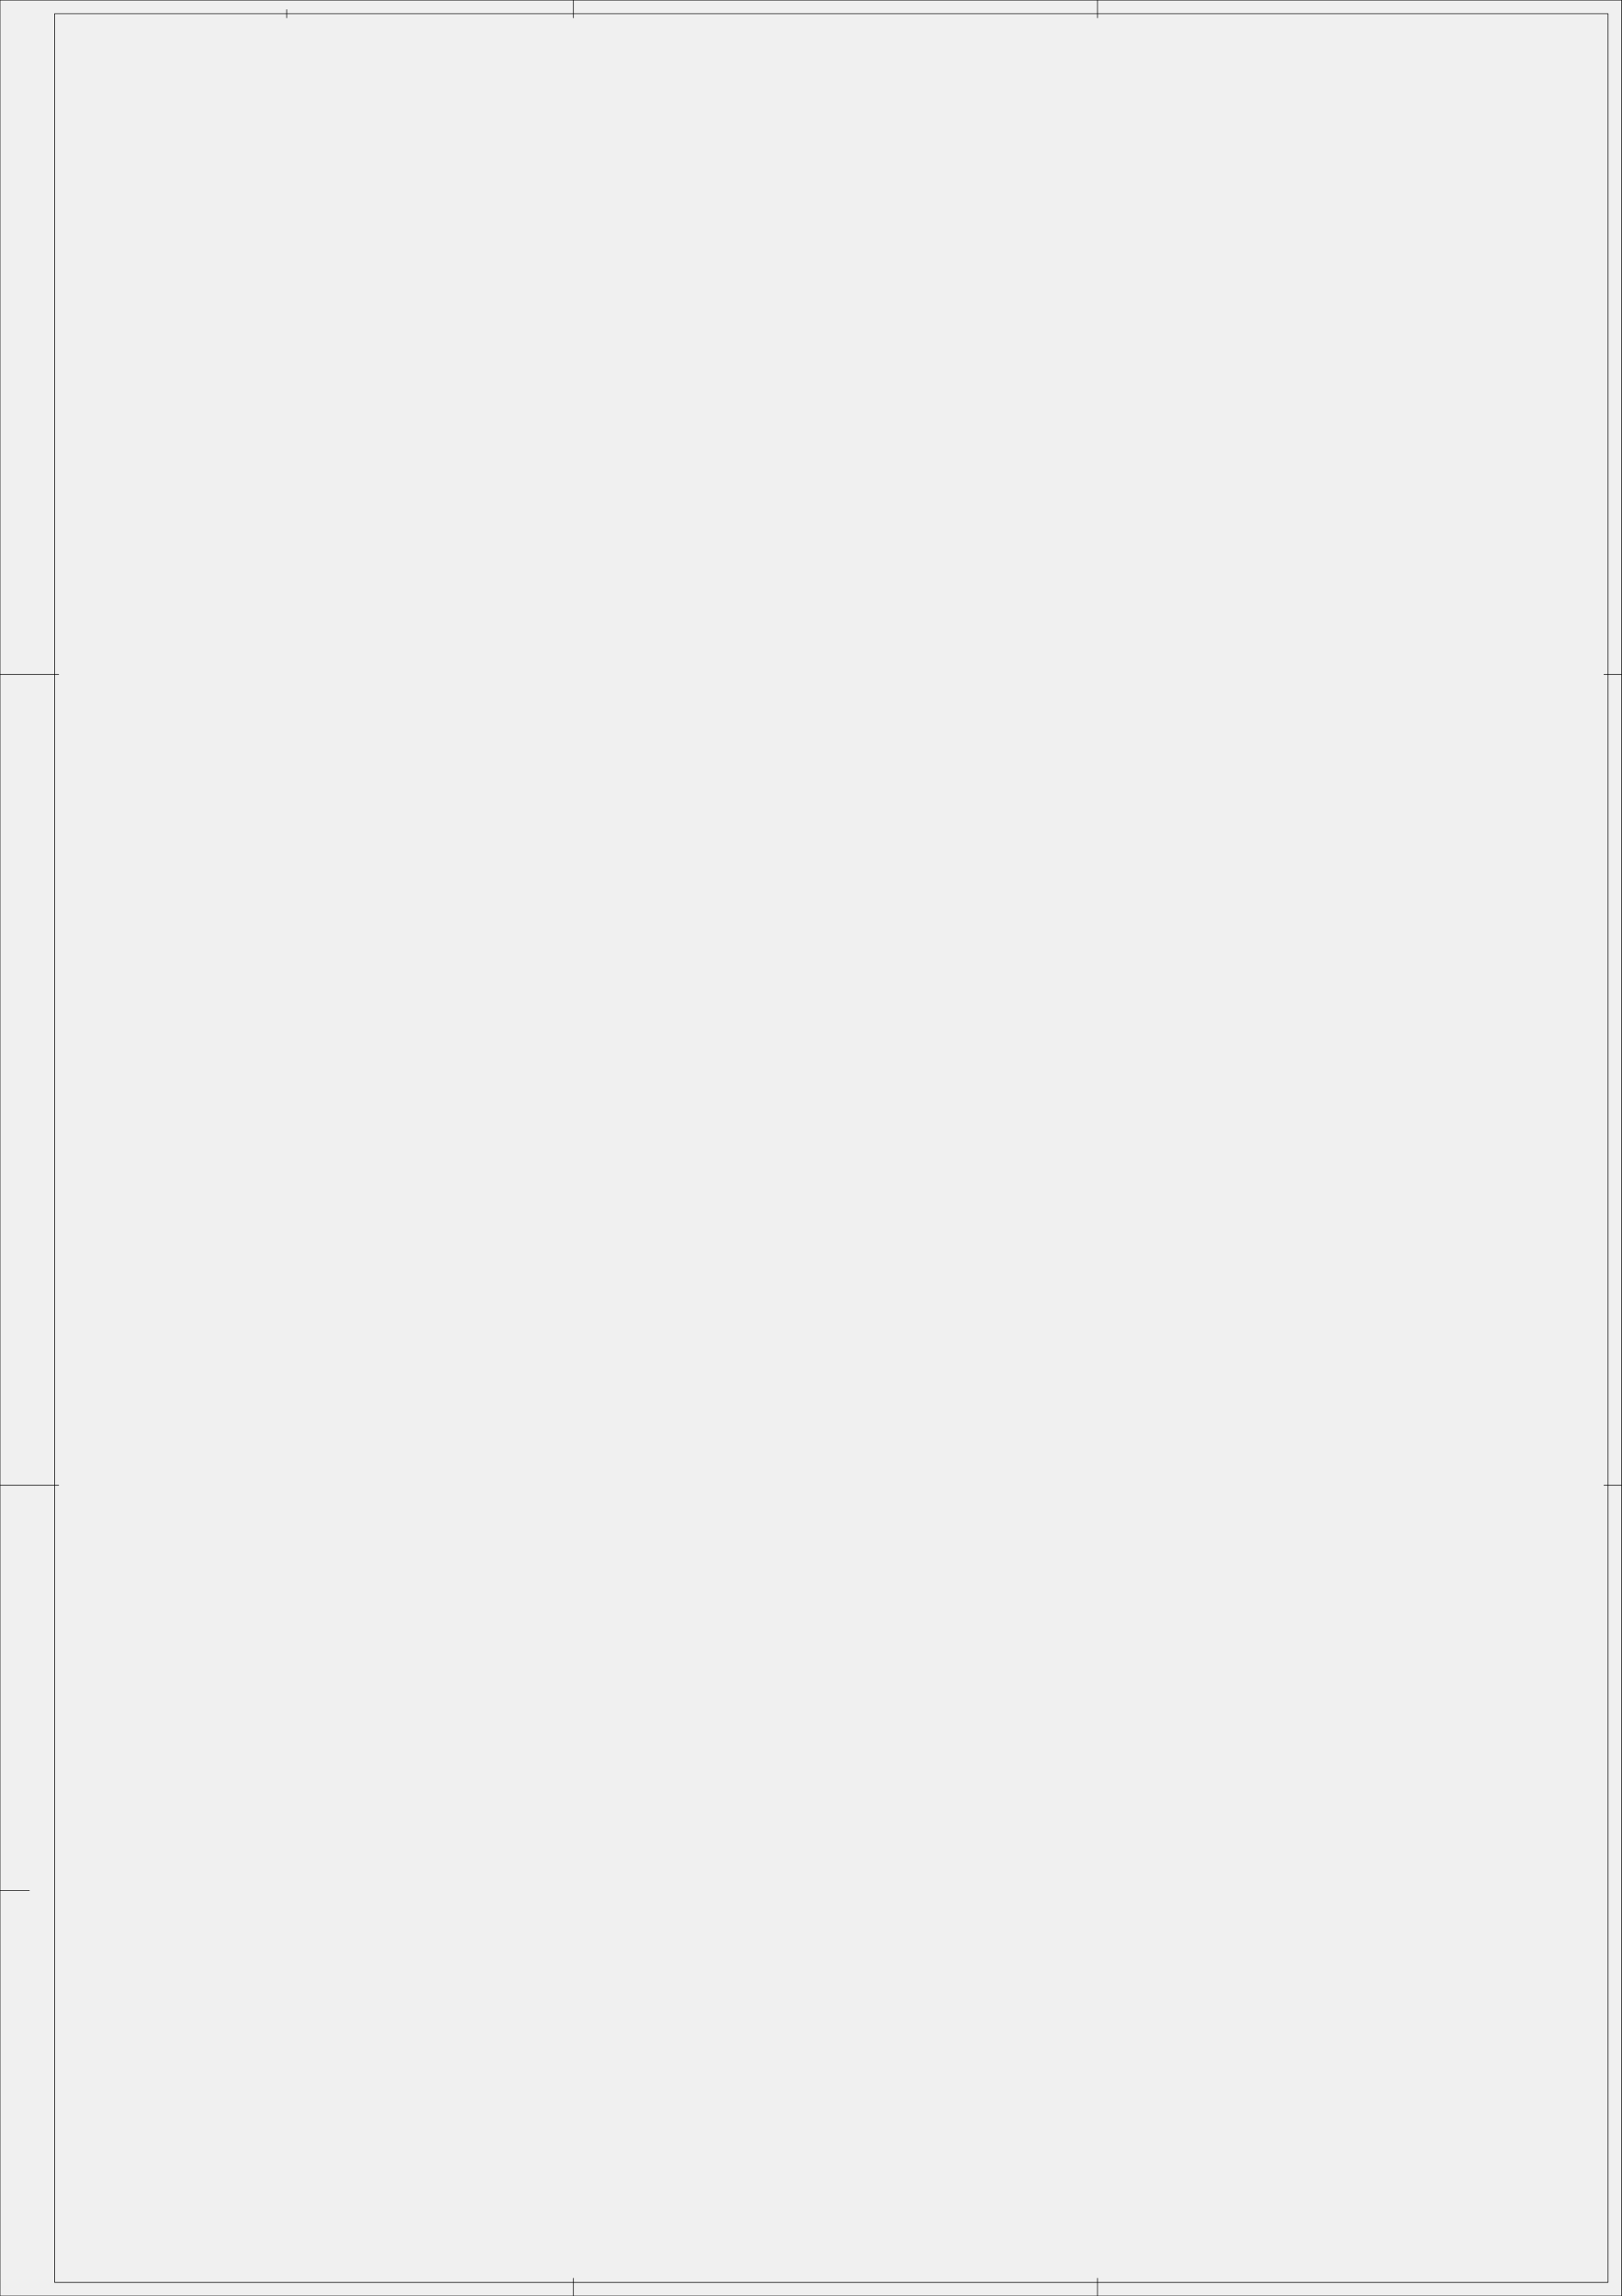
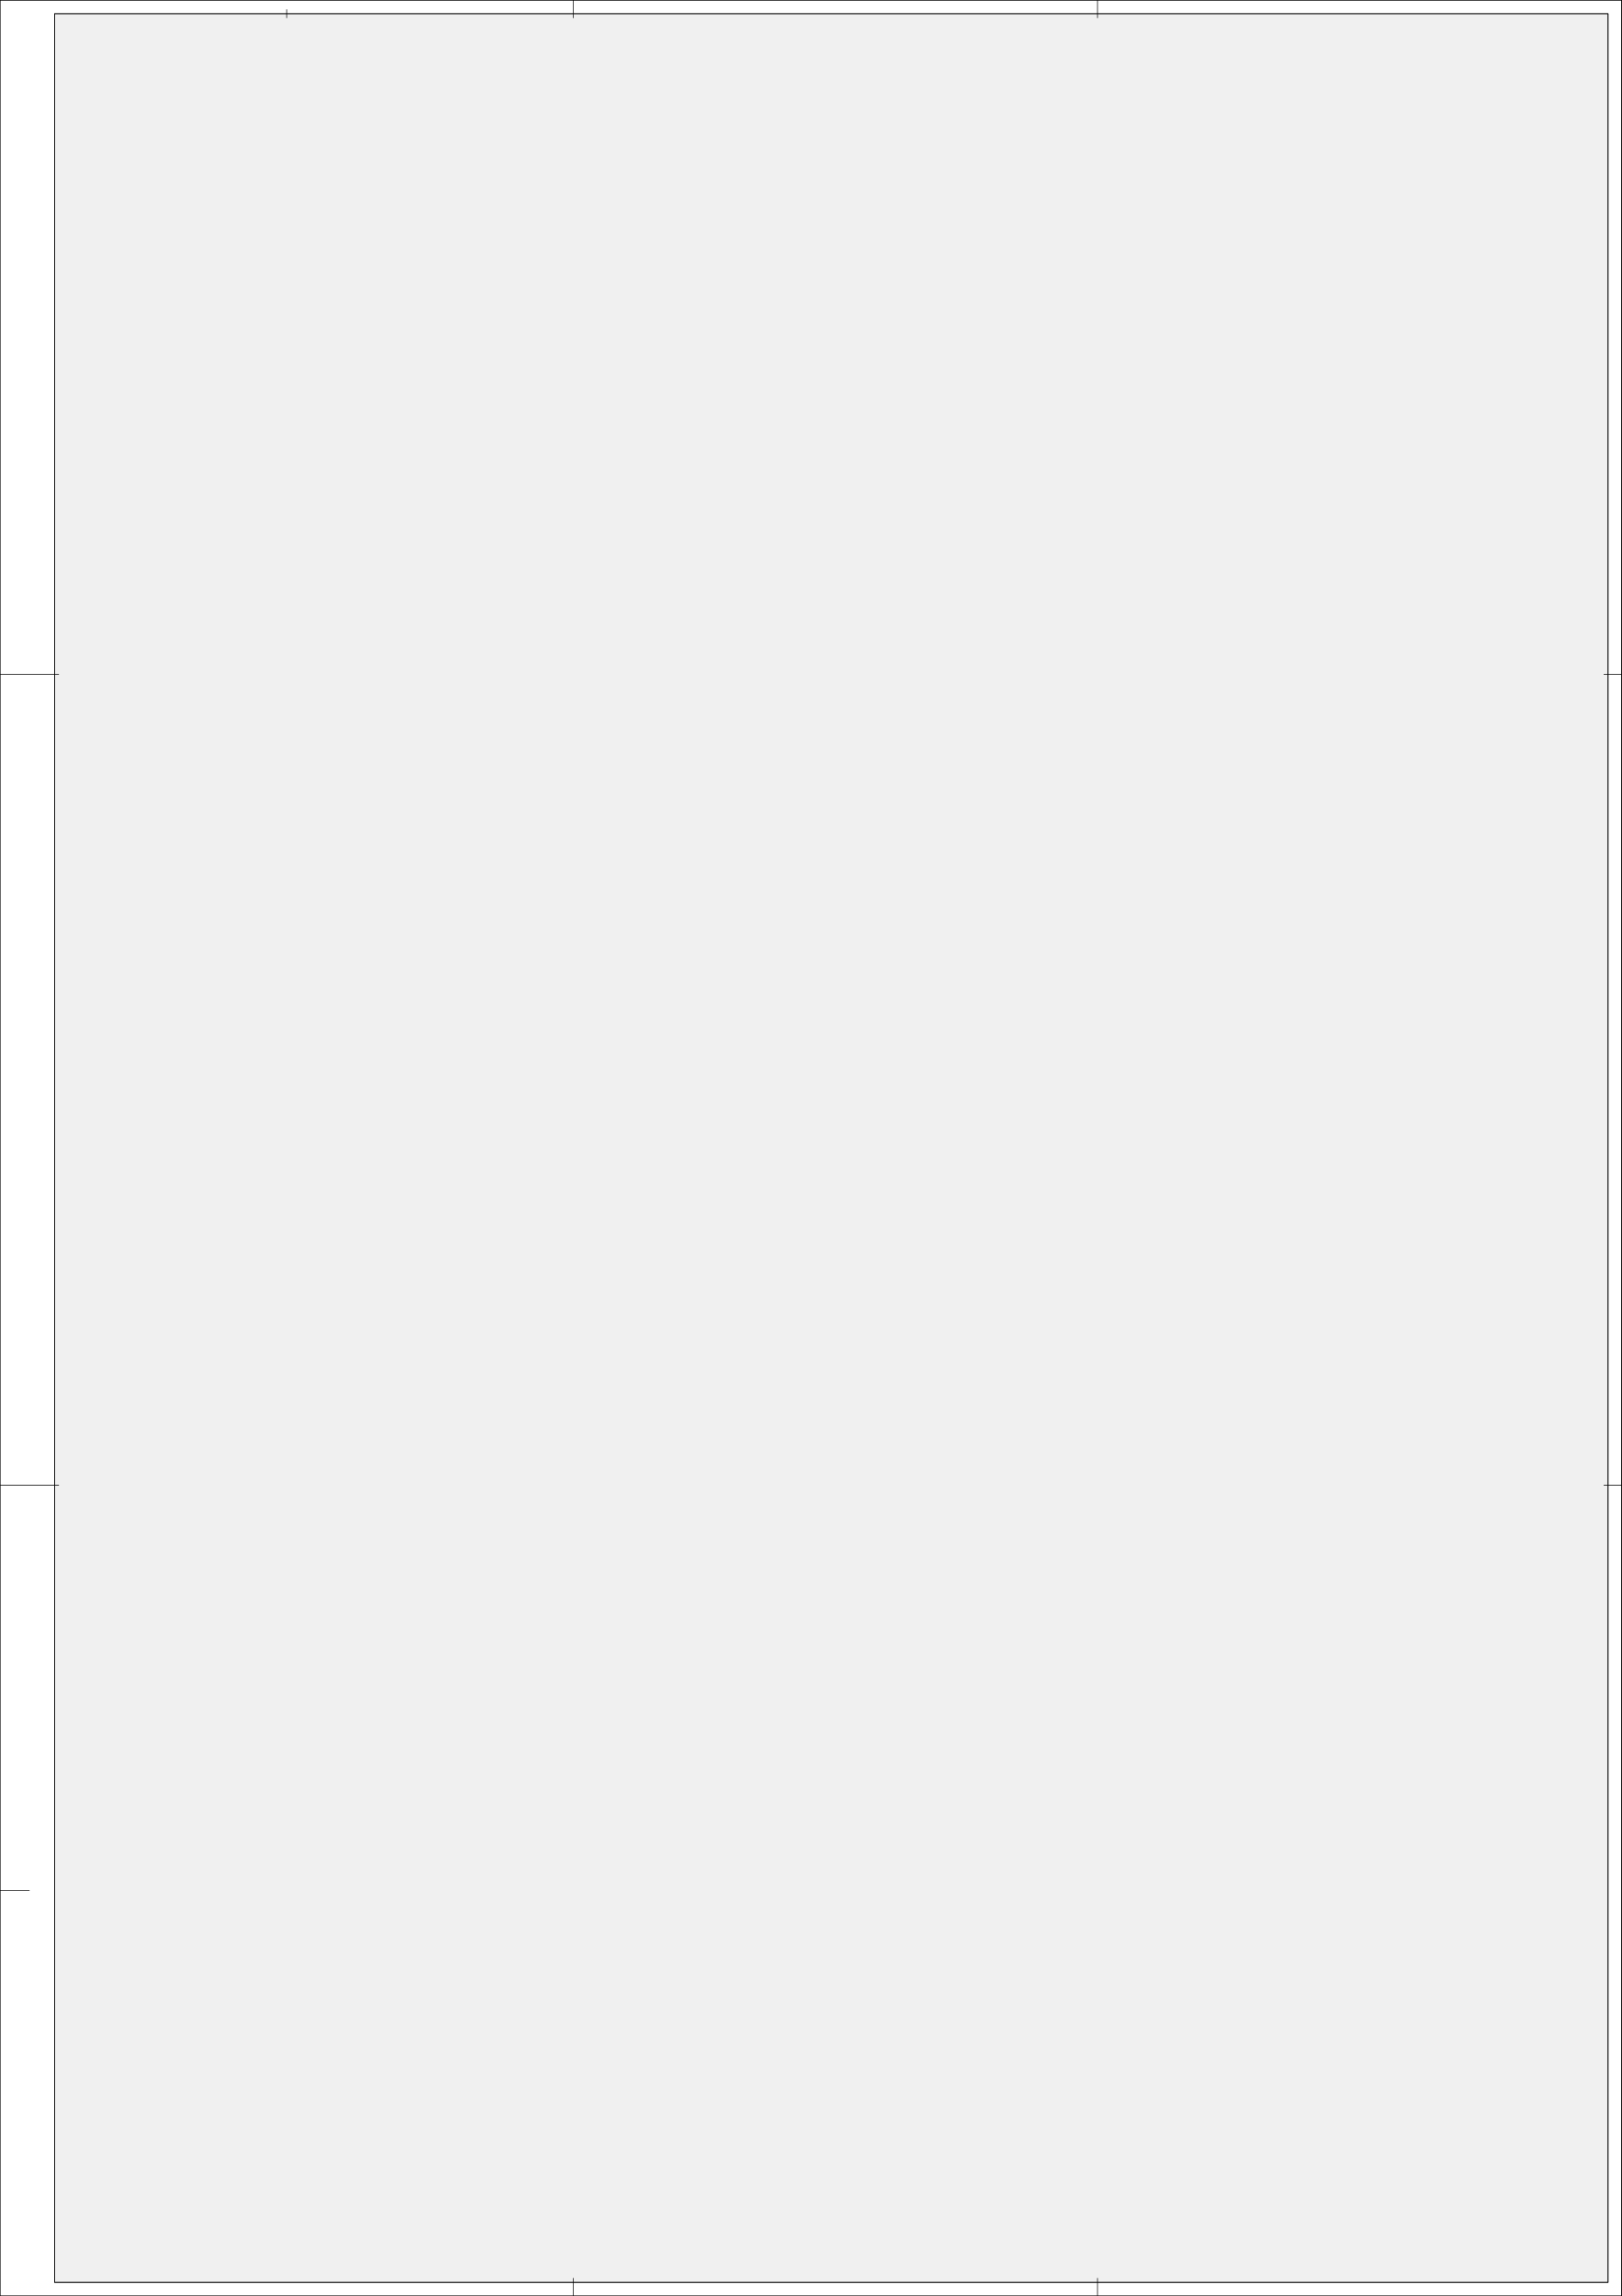
<svg xmlns="http://www.w3.org/2000/svg" width="594.078mm" height="841.022mm" viewBox="0 0 594.078 841.022" version="1.1" id="svg1" xml:space="preserve">
  <defs id="defs1" />
+   <path id="path1" style="fill:#ffffff;stroke:#000000;stroke-width:45.354;stroke-linecap:round;stroke-linejoin:round;stroke-miterlimit:10;stroke-dasharray:none;stroke-opacity:1;fill-opacity:1" d="M 0.002 158927.97 L 0.002 0.04 L 112250.03 0.04 L 112250.03 158927.97 L 0.002 158927.97 z M 3779.003 157984.02 L 111305.99 157984.02 L 111305.99 943.984 L 3779.003 943.984 L 3779.003 157984.02 z " transform="matrix(0.00529167,0,0,-0.00529167,-9.1782485e-6,841.0223)" />
  <g id="layer-oc2" transform="matrix(0.2645833,0,0,0.2645833,-9.1782485e-6,0)">
    <path id="path2" d="m 39684,157700 v 1228" style="fill:none;stroke:#000000;stroke-width:45.354;stroke-linecap:round;stroke-linejoin:round;stroke-miterlimit:10;stroke-dasharray:none;stroke-opacity:1" transform="matrix(0.02,0,0,-0.02,0,3178.667)" />
    <path id="path3" d="m 19842,157700 v 567" style="fill:none;stroke:#000000;stroke-width:45.354;stroke-linecap:round;stroke-linejoin:round;stroke-miterlimit:10;stroke-dasharray:none;stroke-opacity:1" transform="matrix(0.02,0,0,-0.02,0,3178.667)" />
    <path id="path4" d="M 0,56125 H 4062" style="fill:none;stroke:#000000;stroke-width:45.354;stroke-linecap:round;stroke-linejoin:round;stroke-miterlimit:10;stroke-dasharray:none;stroke-opacity:1" transform="matrix(0.02,0,0,-0.02,0,3178.667)" />
    <path id="path5" d="m 111022,56125 h 1228" style="fill:none;stroke:#000000;stroke-width:45.354;stroke-linecap:round;stroke-linejoin:round;stroke-miterlimit:10;stroke-dasharray:none;stroke-opacity:1" transform="matrix(0.02,0,0,-0.02,0,3178.667)" />
    <path id="path6" d="M 0,112251 H 4062" style="fill:none;stroke:#000000;stroke-width:45.354;stroke-linecap:round;stroke-linejoin:round;stroke-miterlimit:10;stroke-dasharray:none;stroke-opacity:1" transform="matrix(0.02,0,0,-0.02,0,3178.667)" />
    <path id="path7" d="m 111022,112251 h 1228" style="fill:none;stroke:#000000;stroke-width:45.354;stroke-linecap:round;stroke-linejoin:round;stroke-miterlimit:10;stroke-dasharray:none;stroke-opacity:1" transform="matrix(0.02,0,0,-0.02,0,3178.667)" />
    <path id="path8" d="M 0,28062 H 2031" style="fill:none;stroke:#000000;stroke-width:45.354;stroke-linecap:round;stroke-linejoin:round;stroke-miterlimit:10;stroke-dasharray:none;stroke-opacity:1" transform="matrix(0.02,0,0,-0.02,0,3178.667)" />
    <path id="path9" d="M 39684,1228 V 0" style="fill:none;stroke:#000000;stroke-width:45.354;stroke-linecap:round;stroke-linejoin:round;stroke-miterlimit:10;stroke-dasharray:none;stroke-opacity:1" transform="matrix(0.02,0,0,-0.02,0,3178.667)" />
    <path id="path10" d="M 0,0 H 112250 V 158928 H 0 V 0" style="fill:none;stroke:#000000;stroke-width:45.354;stroke-linecap:round;stroke-linejoin:round;stroke-miterlimit:10;stroke-dasharray:none;stroke-opacity:1" transform="matrix(0.02,0,0,-0.02,0,3178.667)" />
    <path id="path11" d="M 3779,944 H 111306 V 157984 H 3779 V 944" style="fill:none;stroke:#000000;stroke-width:45.354;stroke-linecap:round;stroke-linejoin:round;stroke-miterlimit:10;stroke-dasharray:none;stroke-opacity:1" transform="matrix(0.02,0,0,-0.02,0,3178.667)" />
    <path id="path12" d="m 75967,157700 v 1228" style="fill:none;stroke:#000000;stroke-width:45.354;stroke-linecap:round;stroke-linejoin:round;stroke-miterlimit:10;stroke-dasharray:none;stroke-opacity:1" transform="matrix(0.02,0,0,-0.02,0,3178.667)" />
    <path id="path13" d="M 75967,1228 V 0" style="fill:none;stroke:#000000;stroke-width:45.354;stroke-linecap:round;stroke-linejoin:round;stroke-miterlimit:10;stroke-dasharray:none;stroke-opacity:1" transform="matrix(0.02,0,0,-0.02,0,3178.667)" />
  </g>
</svg>
